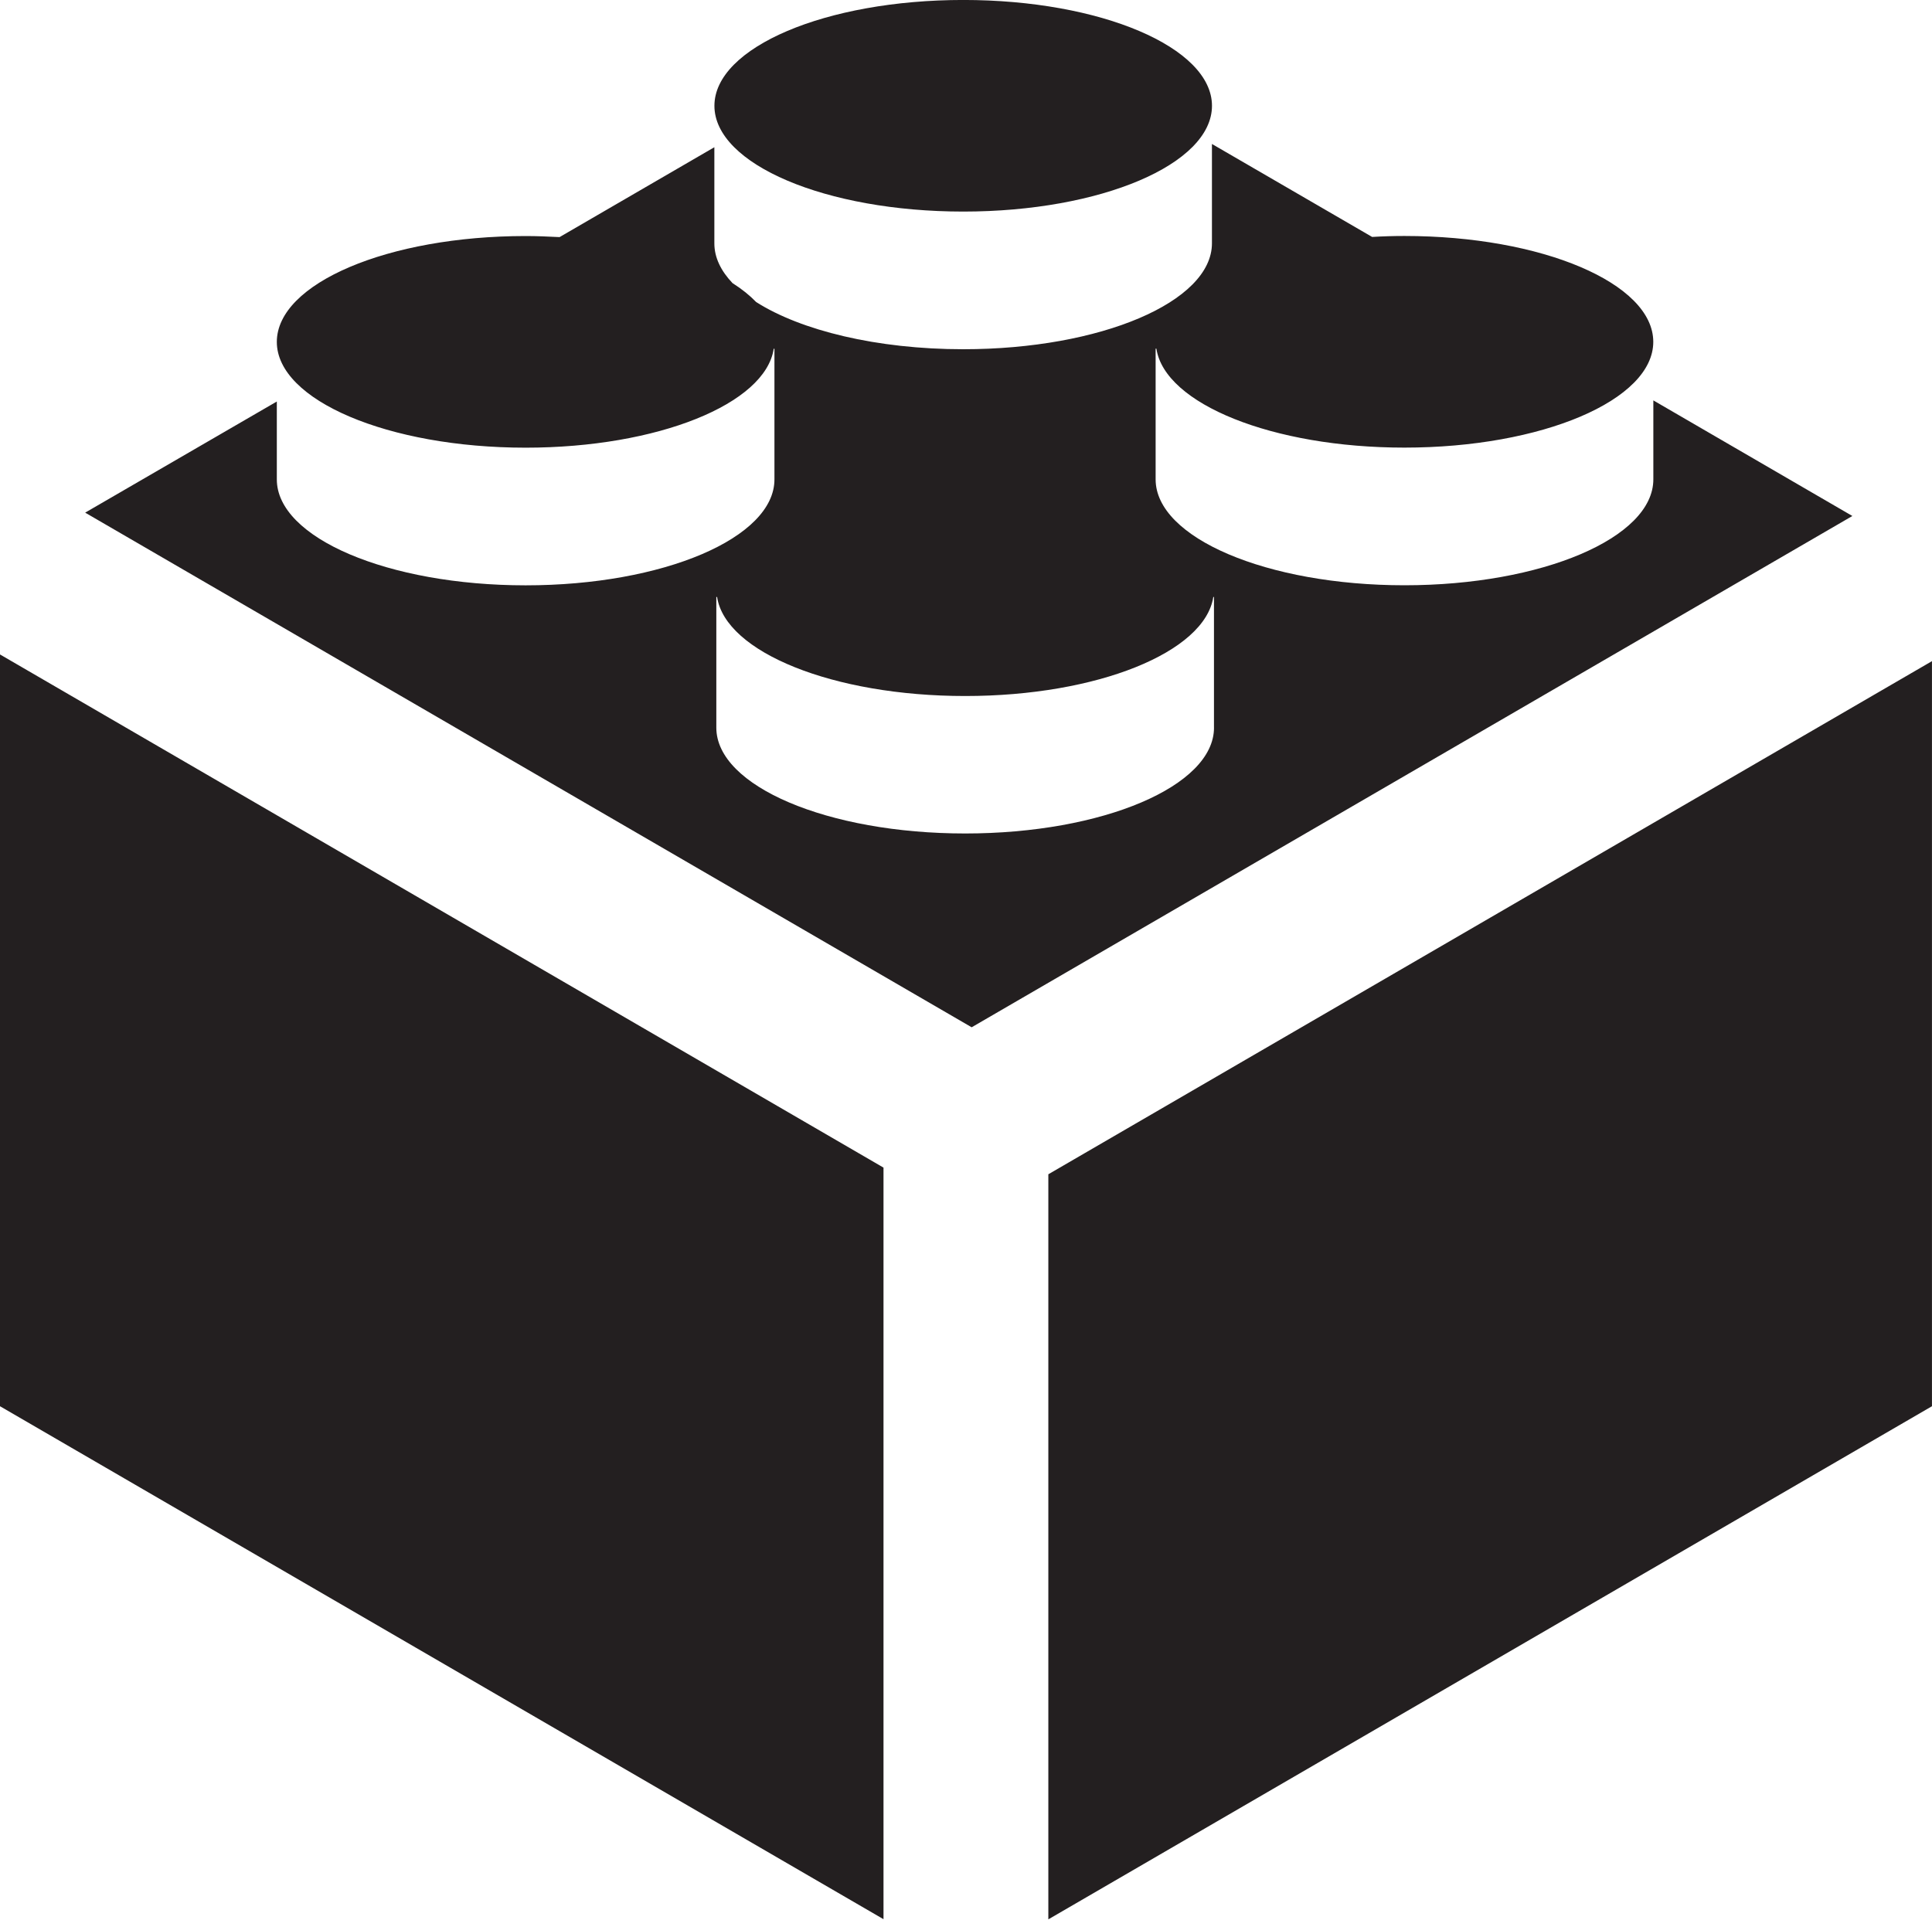
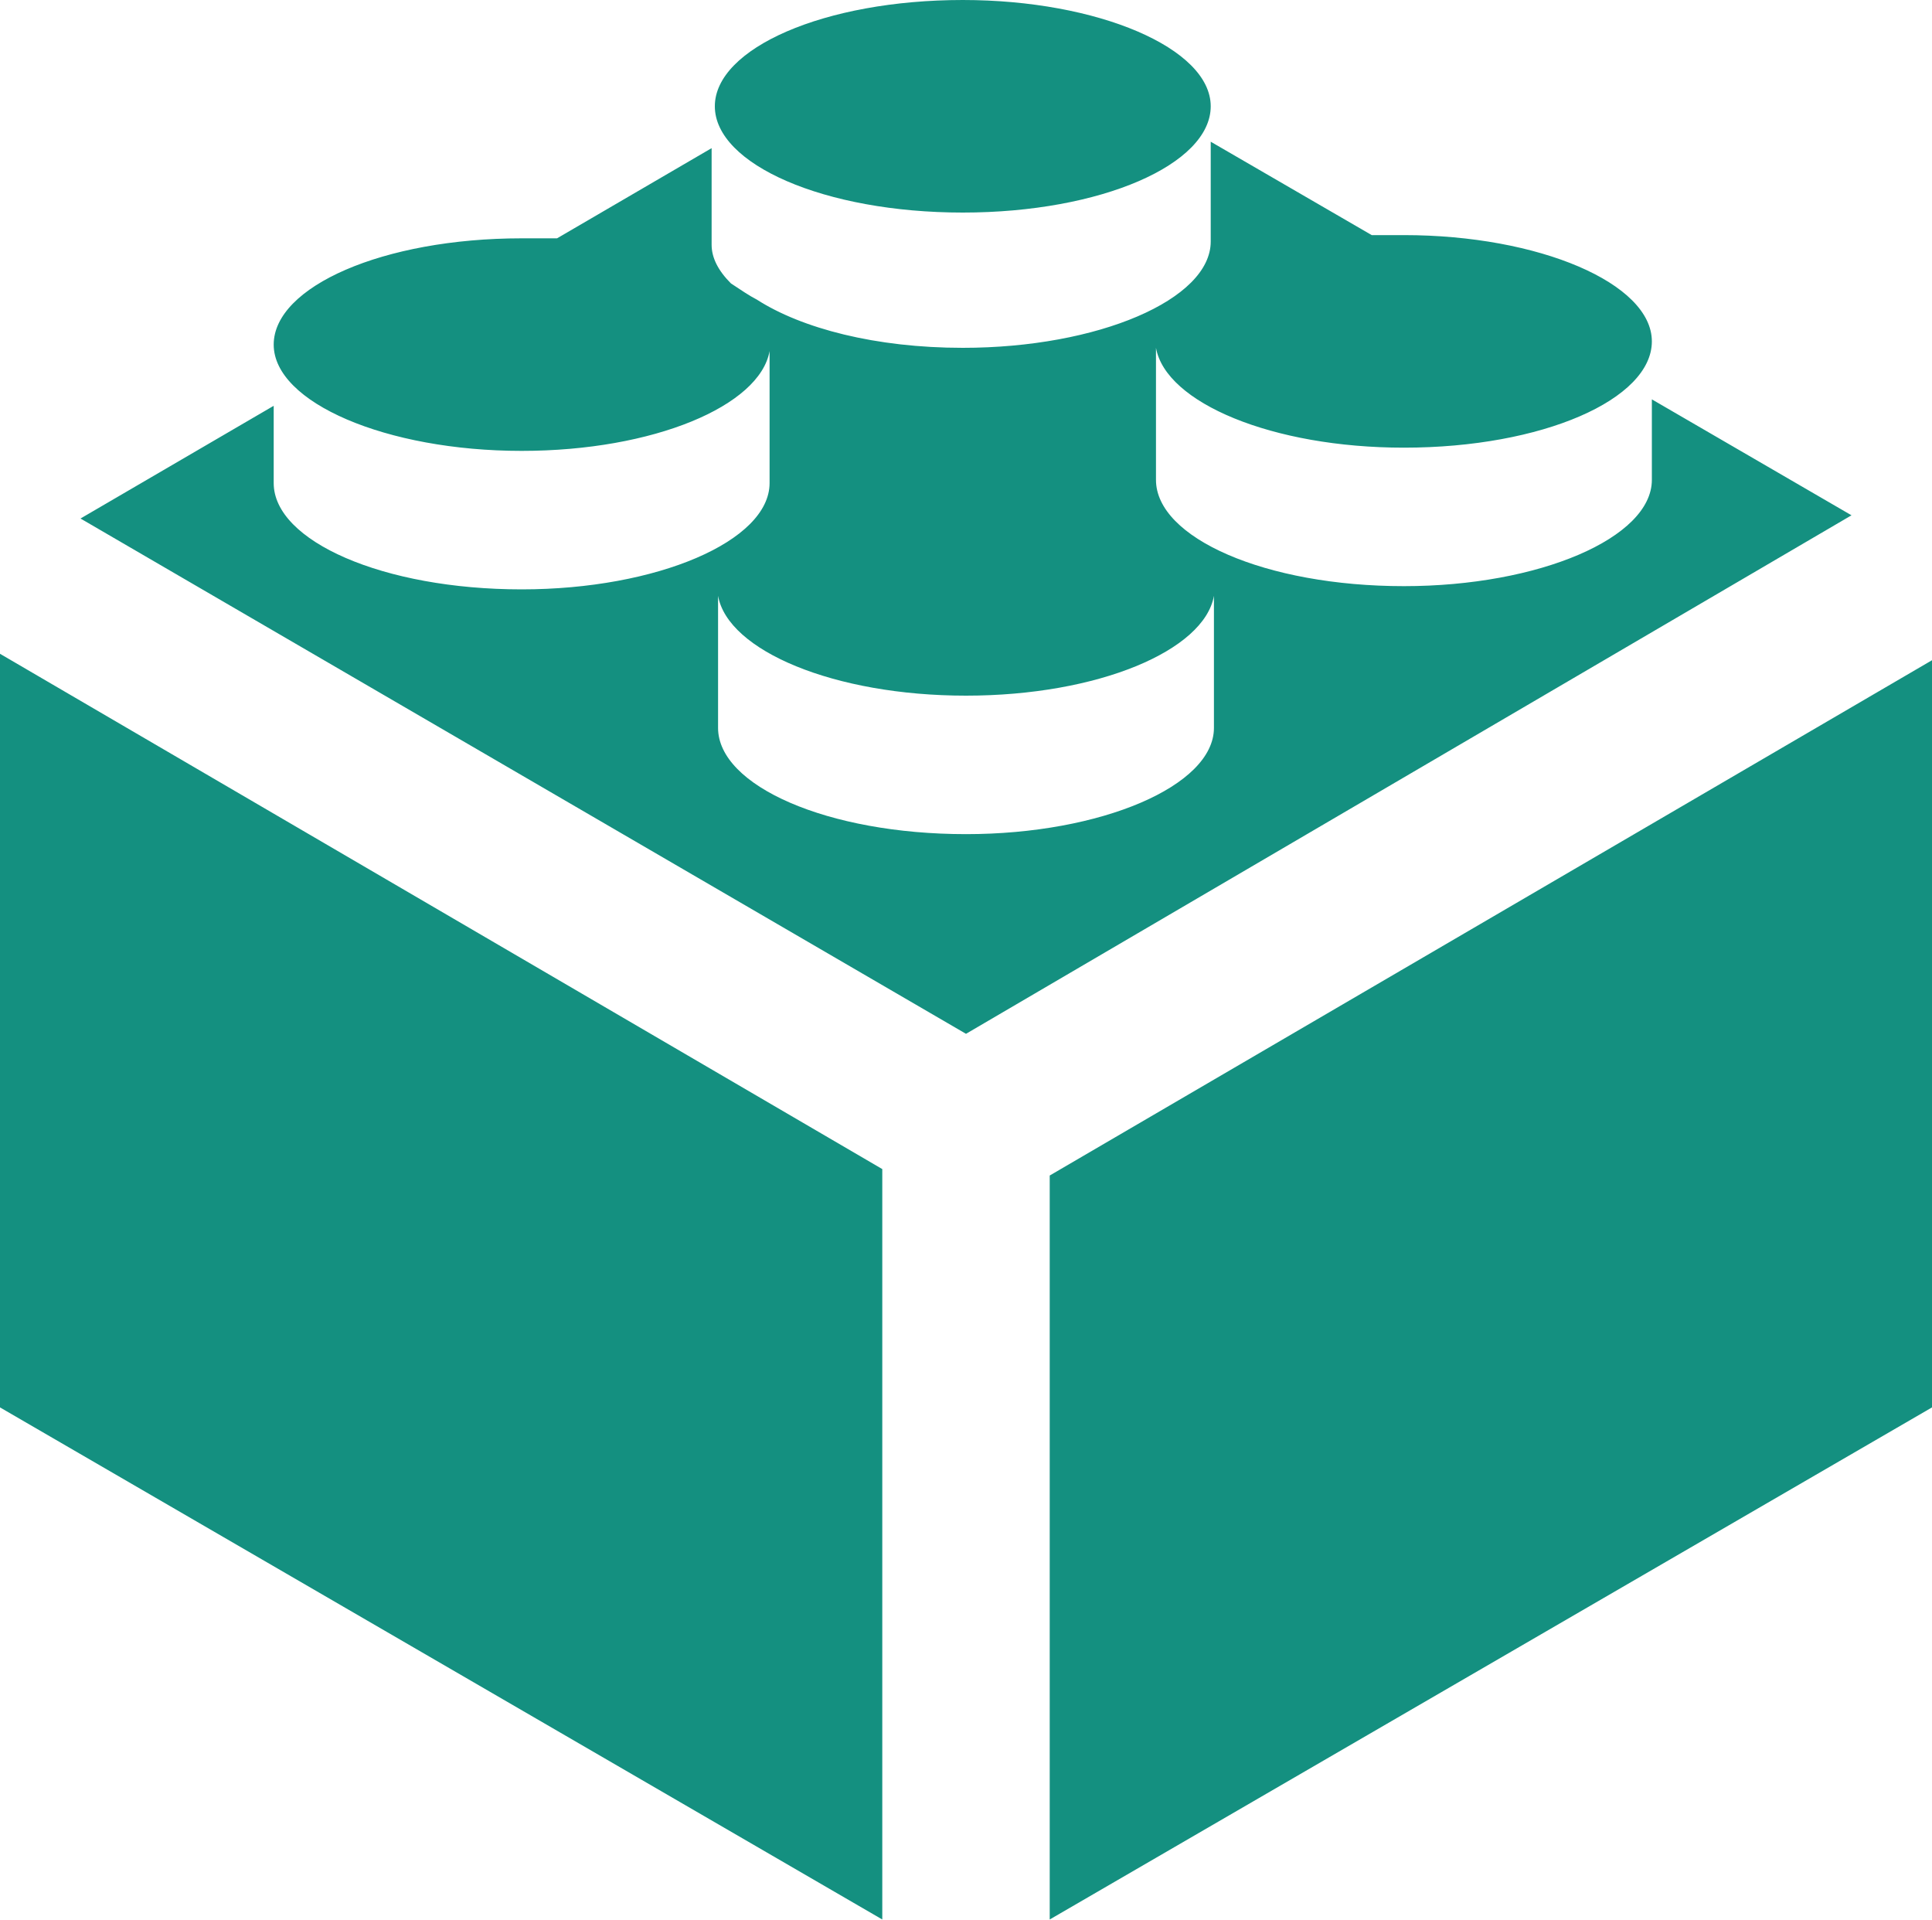
- <svg xmlns="http://www.w3.org/2000/svg" version="1.1" id="Layer_1" x="0px" y="0px" width="60px" height="59.62px" viewBox="226.001 226.19 60 59.62" enable-background="new 226.001 226.19 60 59.62" xml:space="preserve">
-   <path fill="#231F20" d="M226.001,269.871l27.438,15.934v-23.346l-27.438-15.94V269.871z M277.347,238.627v2.453 c0,1.817-3.458,3.29-7.73,3.29c-4.266,0-7.727-1.473-7.727-3.29v-4.059h0.024c0.26,1.714,3.604,3.073,7.702,3.073 c4.272,0,7.729-1.474,7.729-3.285c0-1.819-3.457-3.289-7.729-3.289c-0.339,0-0.675,0.01-1.002,0.03l-4.975-2.888v3.086 c0,1.817-3.454,3.29-7.723,3.29c-2.683,0-5.045-0.583-6.433-1.467c-0.196-0.203-0.439-0.401-0.732-0.586 c-0.363-0.381-0.565-0.797-0.565-1.236v-2.986l-4.807,2.792c-0.347-0.017-0.696-0.033-1.054-0.033c-4.267,0-7.727,1.469-7.727,3.289 c0,1.811,3.46,3.285,7.727,3.285c4.099,0,7.446-1.358,7.705-3.073h0.022v4.059c0,1.817-3.455,3.29-7.727,3.29 c-4.267,0-7.727-1.473-7.727-3.29v-2.42l-5.952,3.452l27.531,15.986l27.351-15.882L277.347,238.627z M263.703,248.793 c0,1.817-3.46,3.287-7.727,3.287c-4.269,0-7.729-1.47-7.729-3.287v-4.059h0.024c0.26,1.715,3.603,3.076,7.705,3.076 c4.101,0,7.443-1.361,7.705-3.076h0.021V248.793L263.703,248.793z M258.558,262.666v23.144L286,269.871v-23.144L258.558,262.666z  M255.917,232.762c4.269,0,7.723-1.47,7.723-3.286c0-1.814-3.454-3.287-7.723-3.287c-4.27,0-7.729,1.472-7.729,3.287 C248.187,231.292,251.647,232.762,255.917,232.762" />
+ <svg xmlns="http://www.w3.org/2000/svg" version="1.1" id="Layer_1" x="0px" y="0px" viewBox="0 0 60 59.6" style="enable-background:new 0 0 60 59.6;" xml:space="preserve">
+   <style type="text/css">
+ 	.st0{fill:#149080;}
+ </style>
+   <path class="st0" d="M0,43.7l27.4,15.9V36.3L0,20.3V43.7z M51.3,12.4v2.5c0,1.8-3.5,3.3-7.7,3.3c-4.3,0-7.7-1.5-7.7-3.3v-4.1h0  c0.3,1.7,3.6,3.1,7.7,3.1c4.3,0,7.7-1.5,7.7-3.3c0-1.8-3.5-3.3-7.7-3.3c-0.3,0-0.7,0-1,0l-5-2.9v3.1c0,1.8-3.5,3.3-7.7,3.3  c-2.7,0-5-0.6-6.4-1.5C23.3,9.2,23,9,22.7,8.8c-0.4-0.4-0.6-0.8-0.6-1.2v-3l-4.8,2.8c-0.3,0-0.7,0-1.1,0c-4.3,0-7.7,1.5-7.7,3.3  c0,1.8,3.5,3.3,7.7,3.3c4.1,0,7.4-1.4,7.7-3.1h0v4.1c0,1.8-3.5,3.3-7.7,3.3c-4.3,0-7.7-1.5-7.7-3.3v-2.4l-6,3.5l27.5,16L57.5,16  L51.3,12.4z M37.7,22.6c0,1.8-3.5,3.3-7.7,3.3c-4.3,0-7.7-1.5-7.7-3.3v-4.1h0c0.3,1.7,3.6,3.1,7.7,3.1c4.1,0,7.4-1.4,7.7-3.1h0  L37.7,22.6L37.7,22.6z M32.6,36.5v23.1L60,43.7V20.5L32.6,36.5z M29.9,6.6c4.3,0,7.7-1.5,7.7-3.3c0-1.8-3.5-3.3-7.7-3.3  c-4.3,0-7.7,1.5-7.7,3.3C22.2,5.1,25.6,6.6,29.9,6.6" />
</svg>
